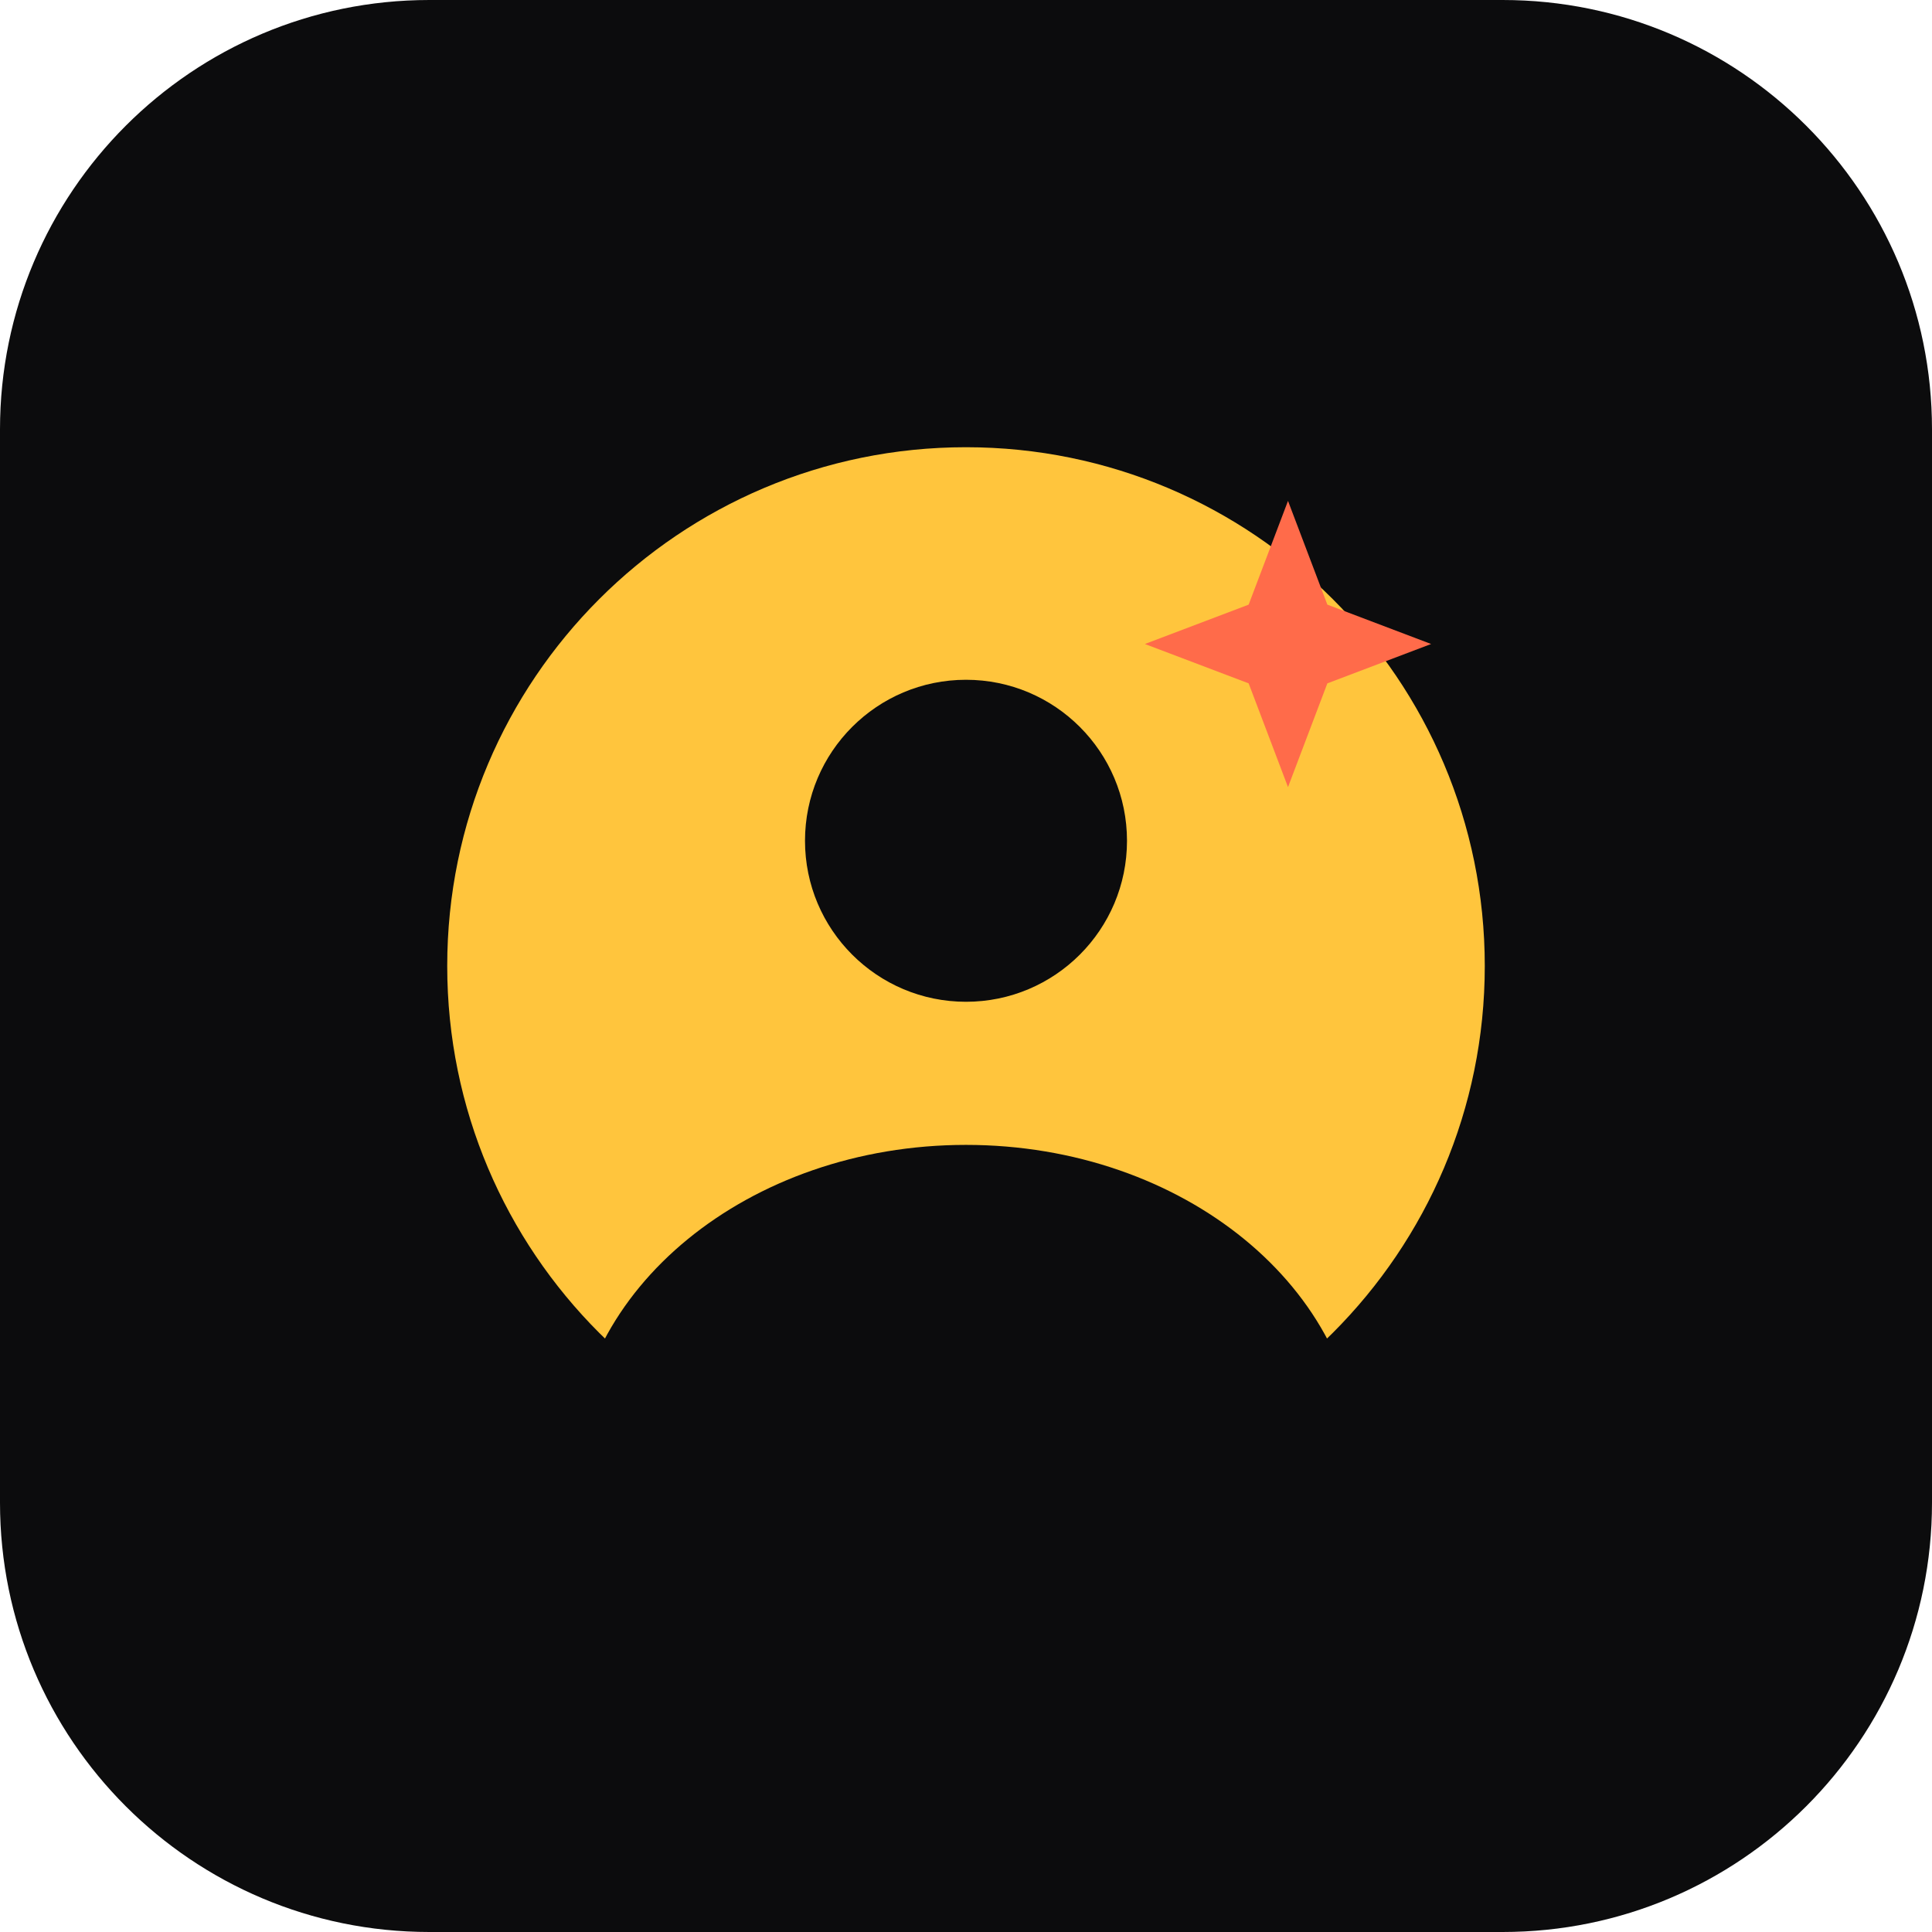
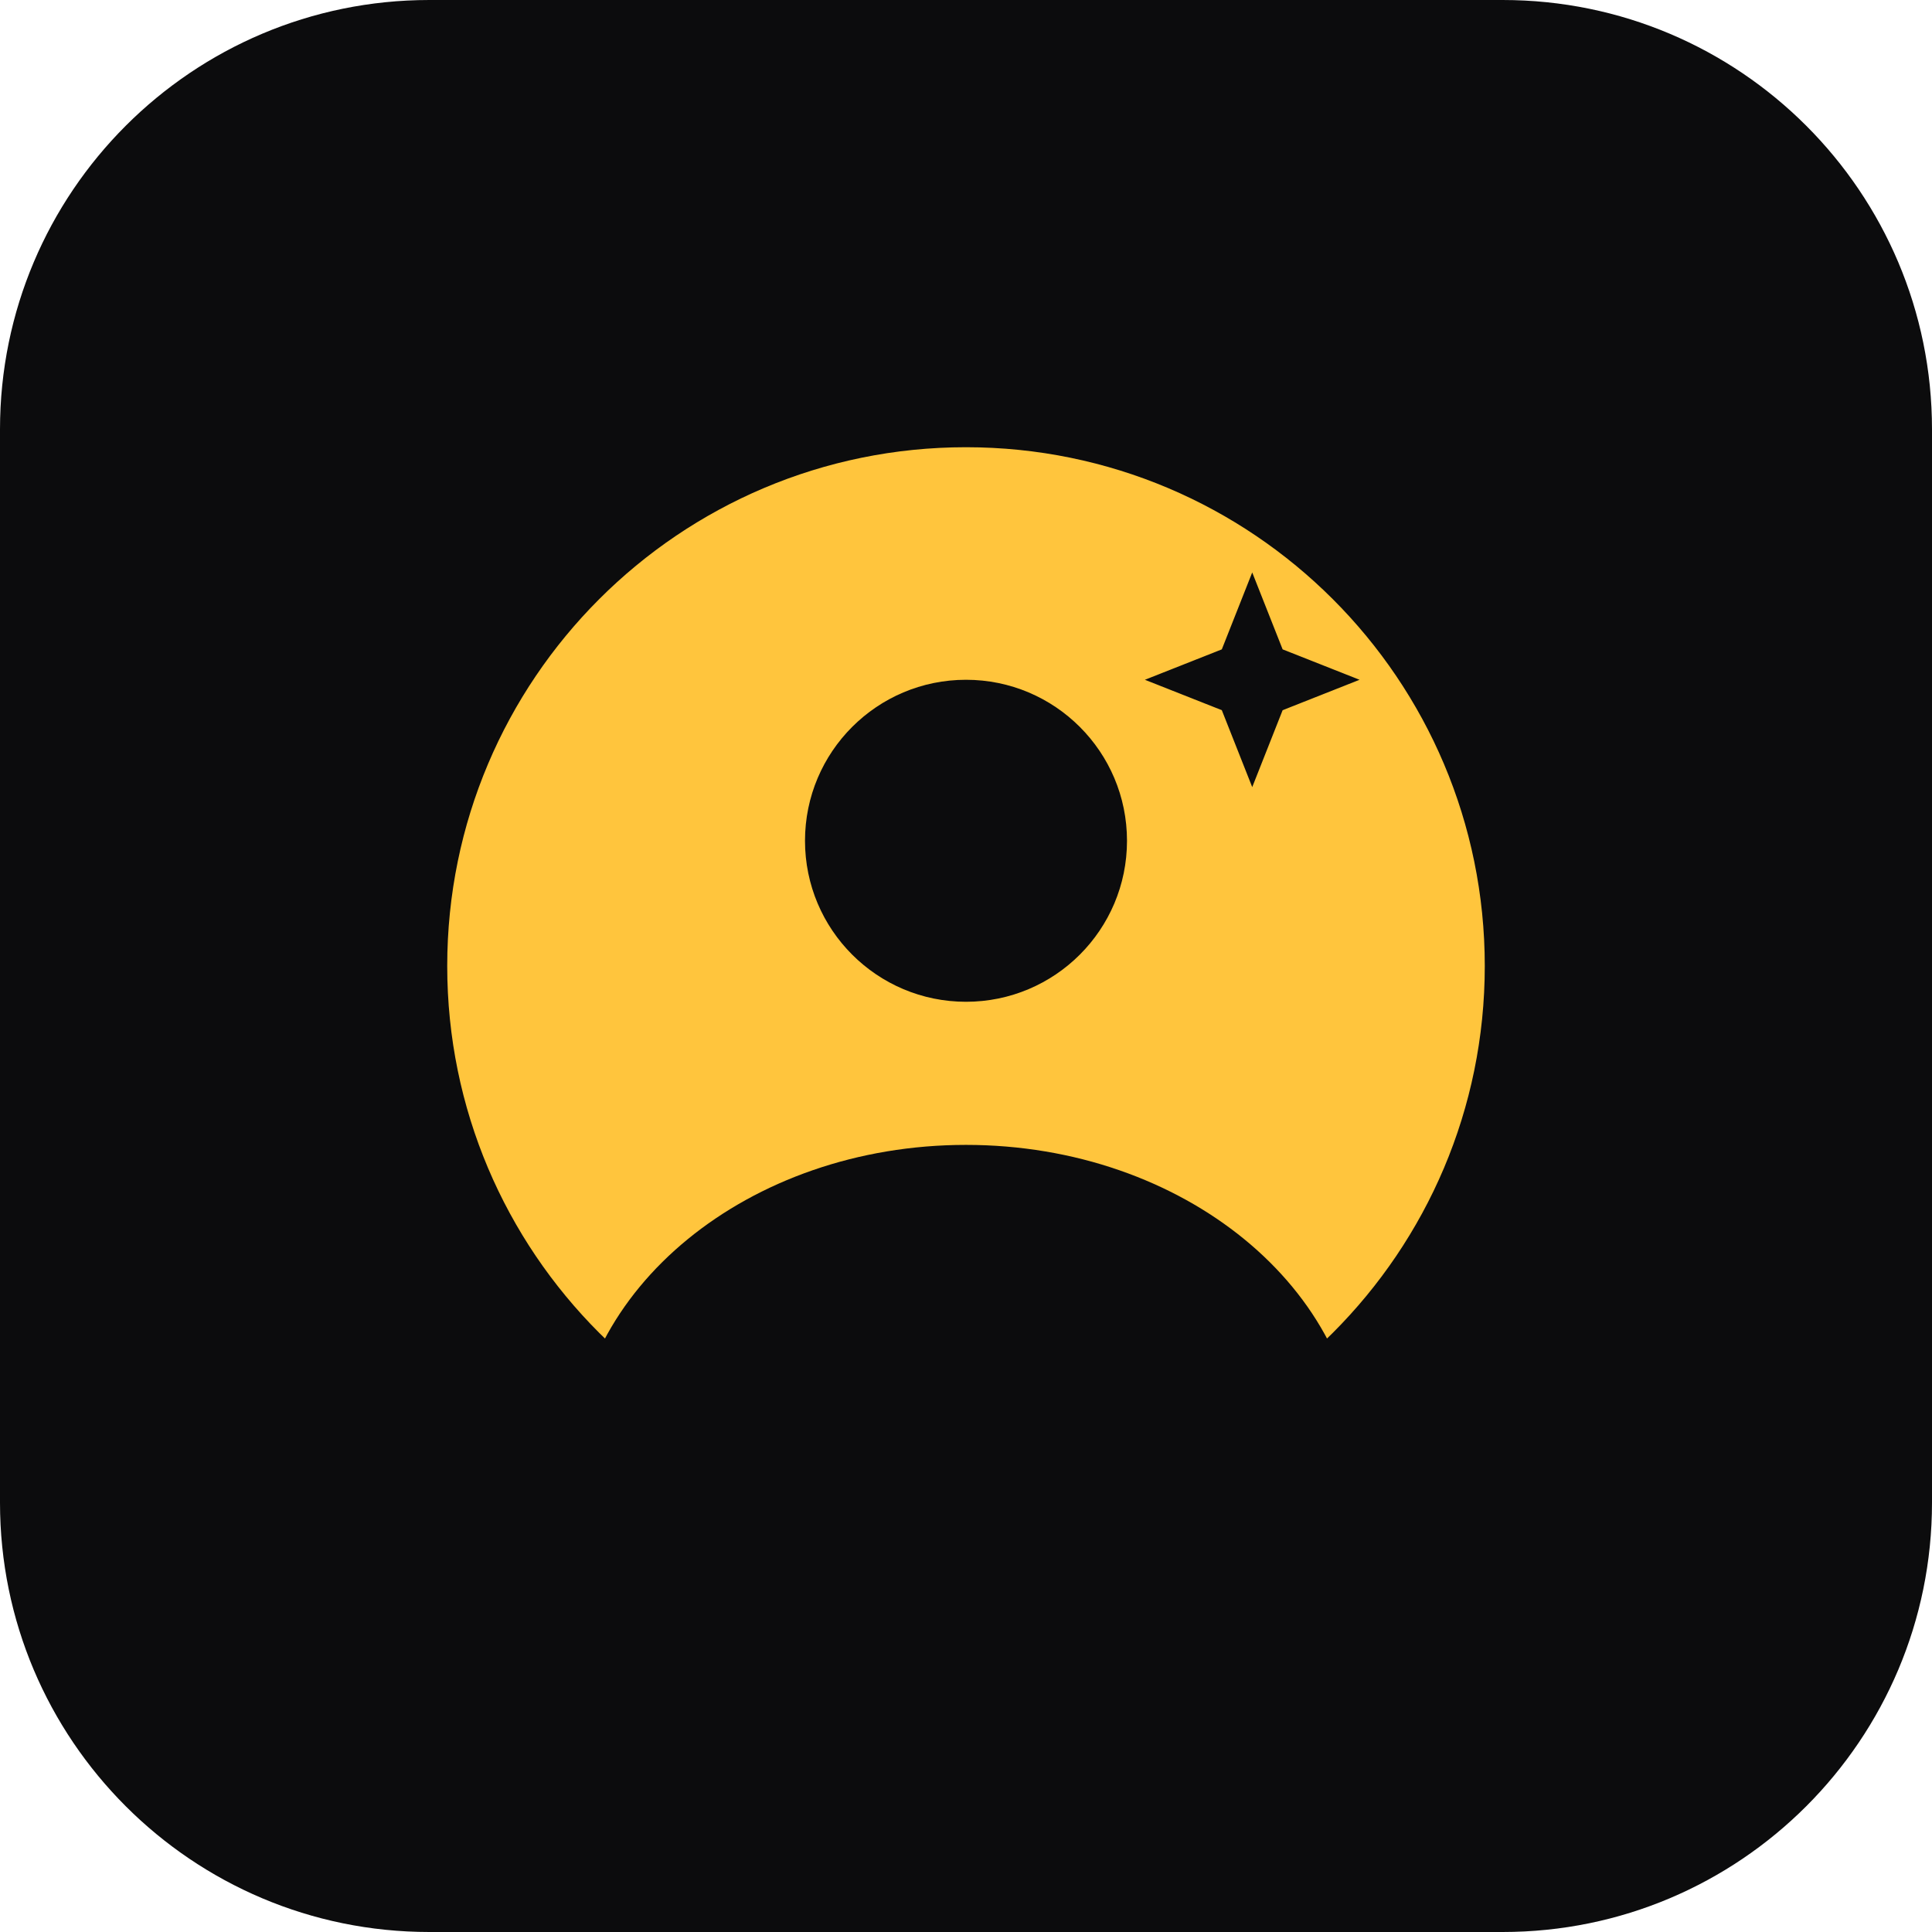
<svg xmlns="http://www.w3.org/2000/svg" viewBox="0 0 108 108">
  <rect width="108" height="108" rx="24" fill="#0C0C0D" />
  <defs>
    <clipPath id="av">
      <circle cx="54" cy="54" r="29.7" />
    </clipPath>
  </defs>
  <circle cx="54" cy="54" r="29" fill="#FFC53D" />
  <g clip-path="url(#av)">
    <circle cx="54" cy="47" r="9" fill="#0C0C0D" />
    <ellipse cx="54" cy="82" rx="22" ry="18" fill="#0C0C0D" />
  </g>
-   <path d="M72,28 L74.2,33.8 L80,36 L74.2,38.2 L72,44 L69.8,38.2 L64,36 L69.8,33.8 Z" fill="#FF6B4A" />
+   <path d="M70,32 L71.7,36.3 L76,38 L71.7,39.7 L70,44 L68.3,39.7 L64,38 L68.3,36.3 Z" fill="#0C0C0D" />
</svg>
